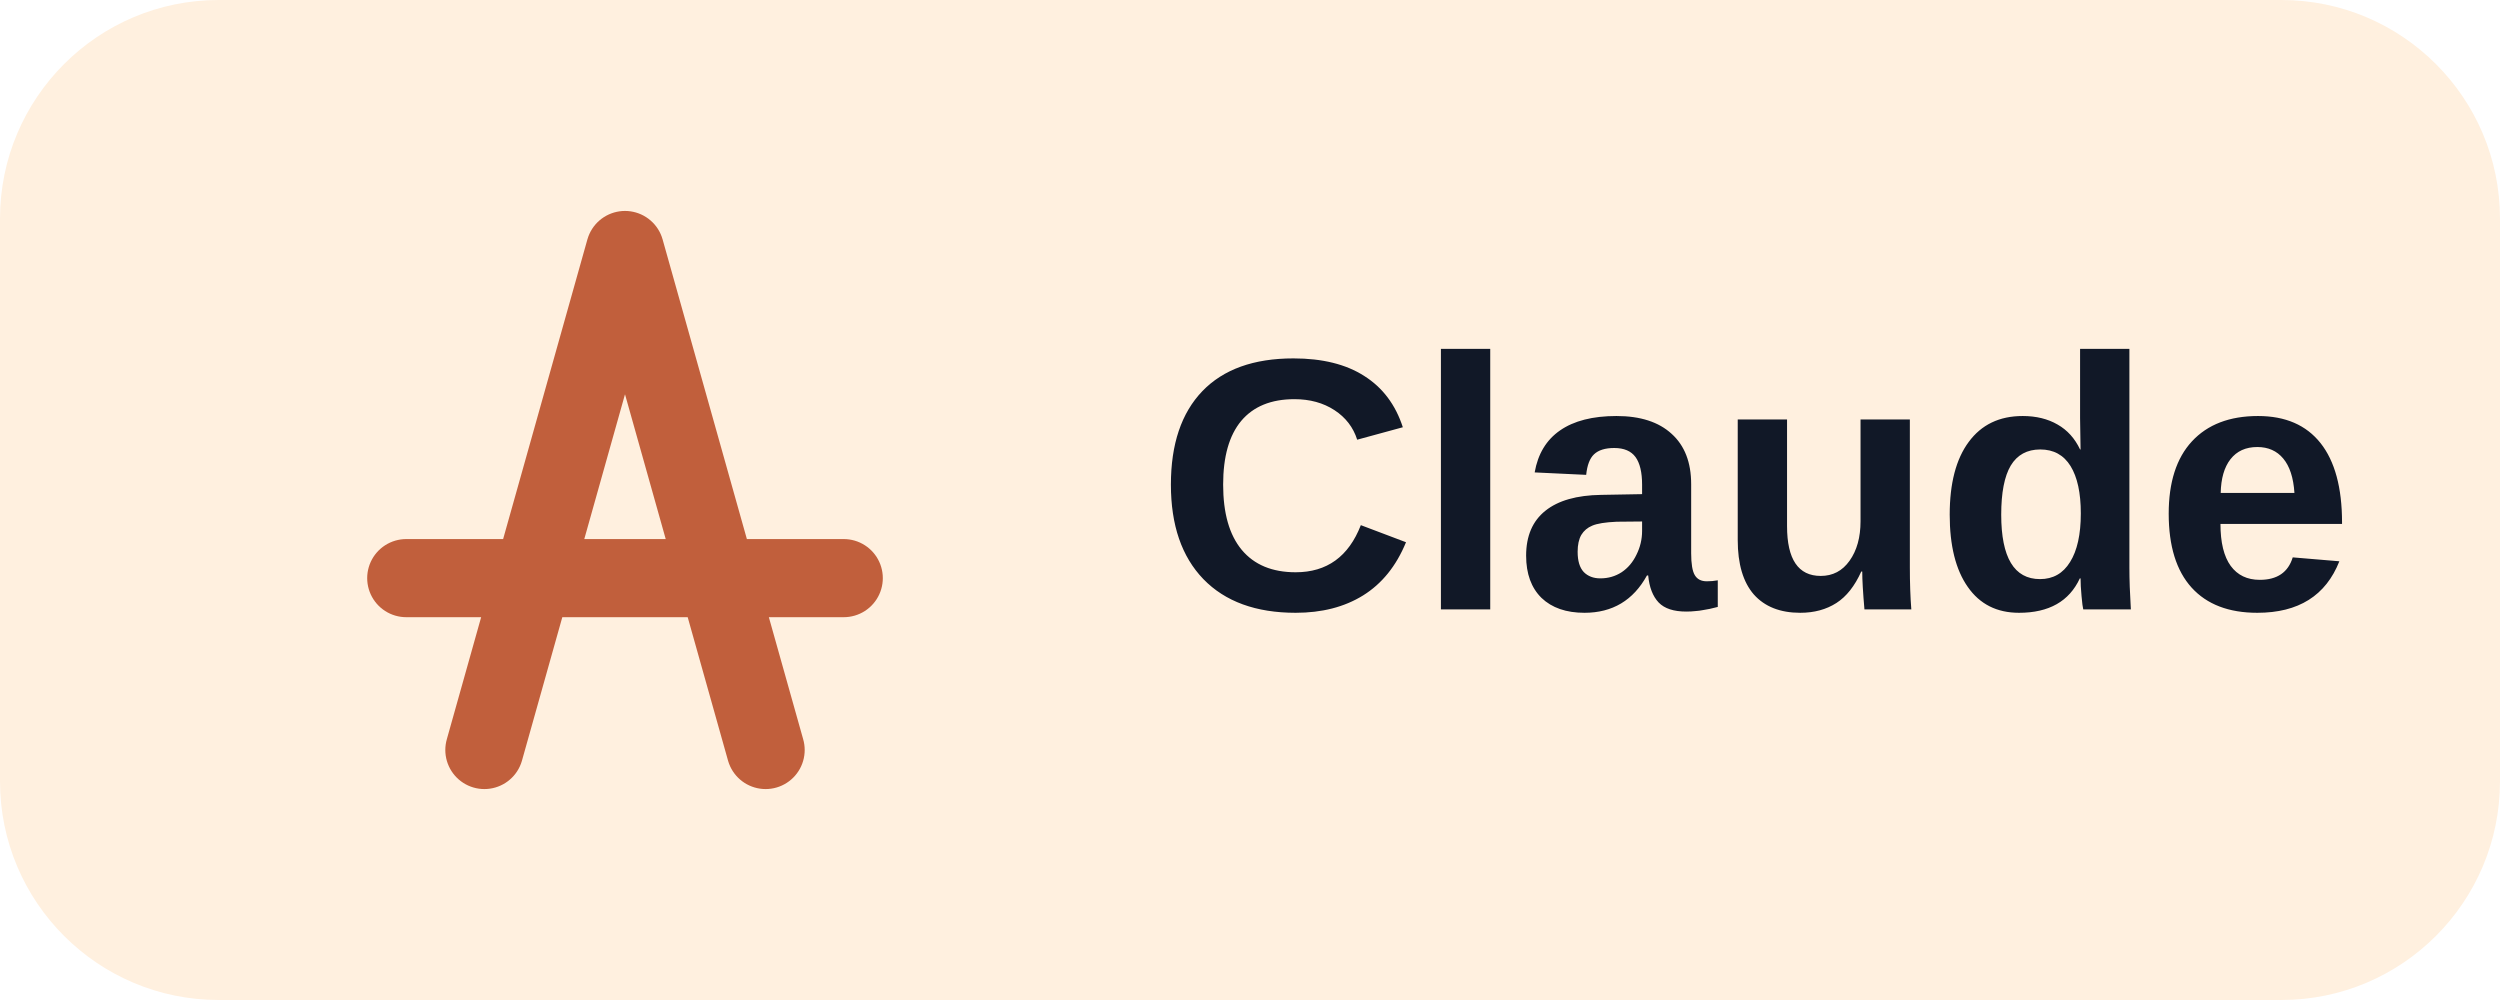
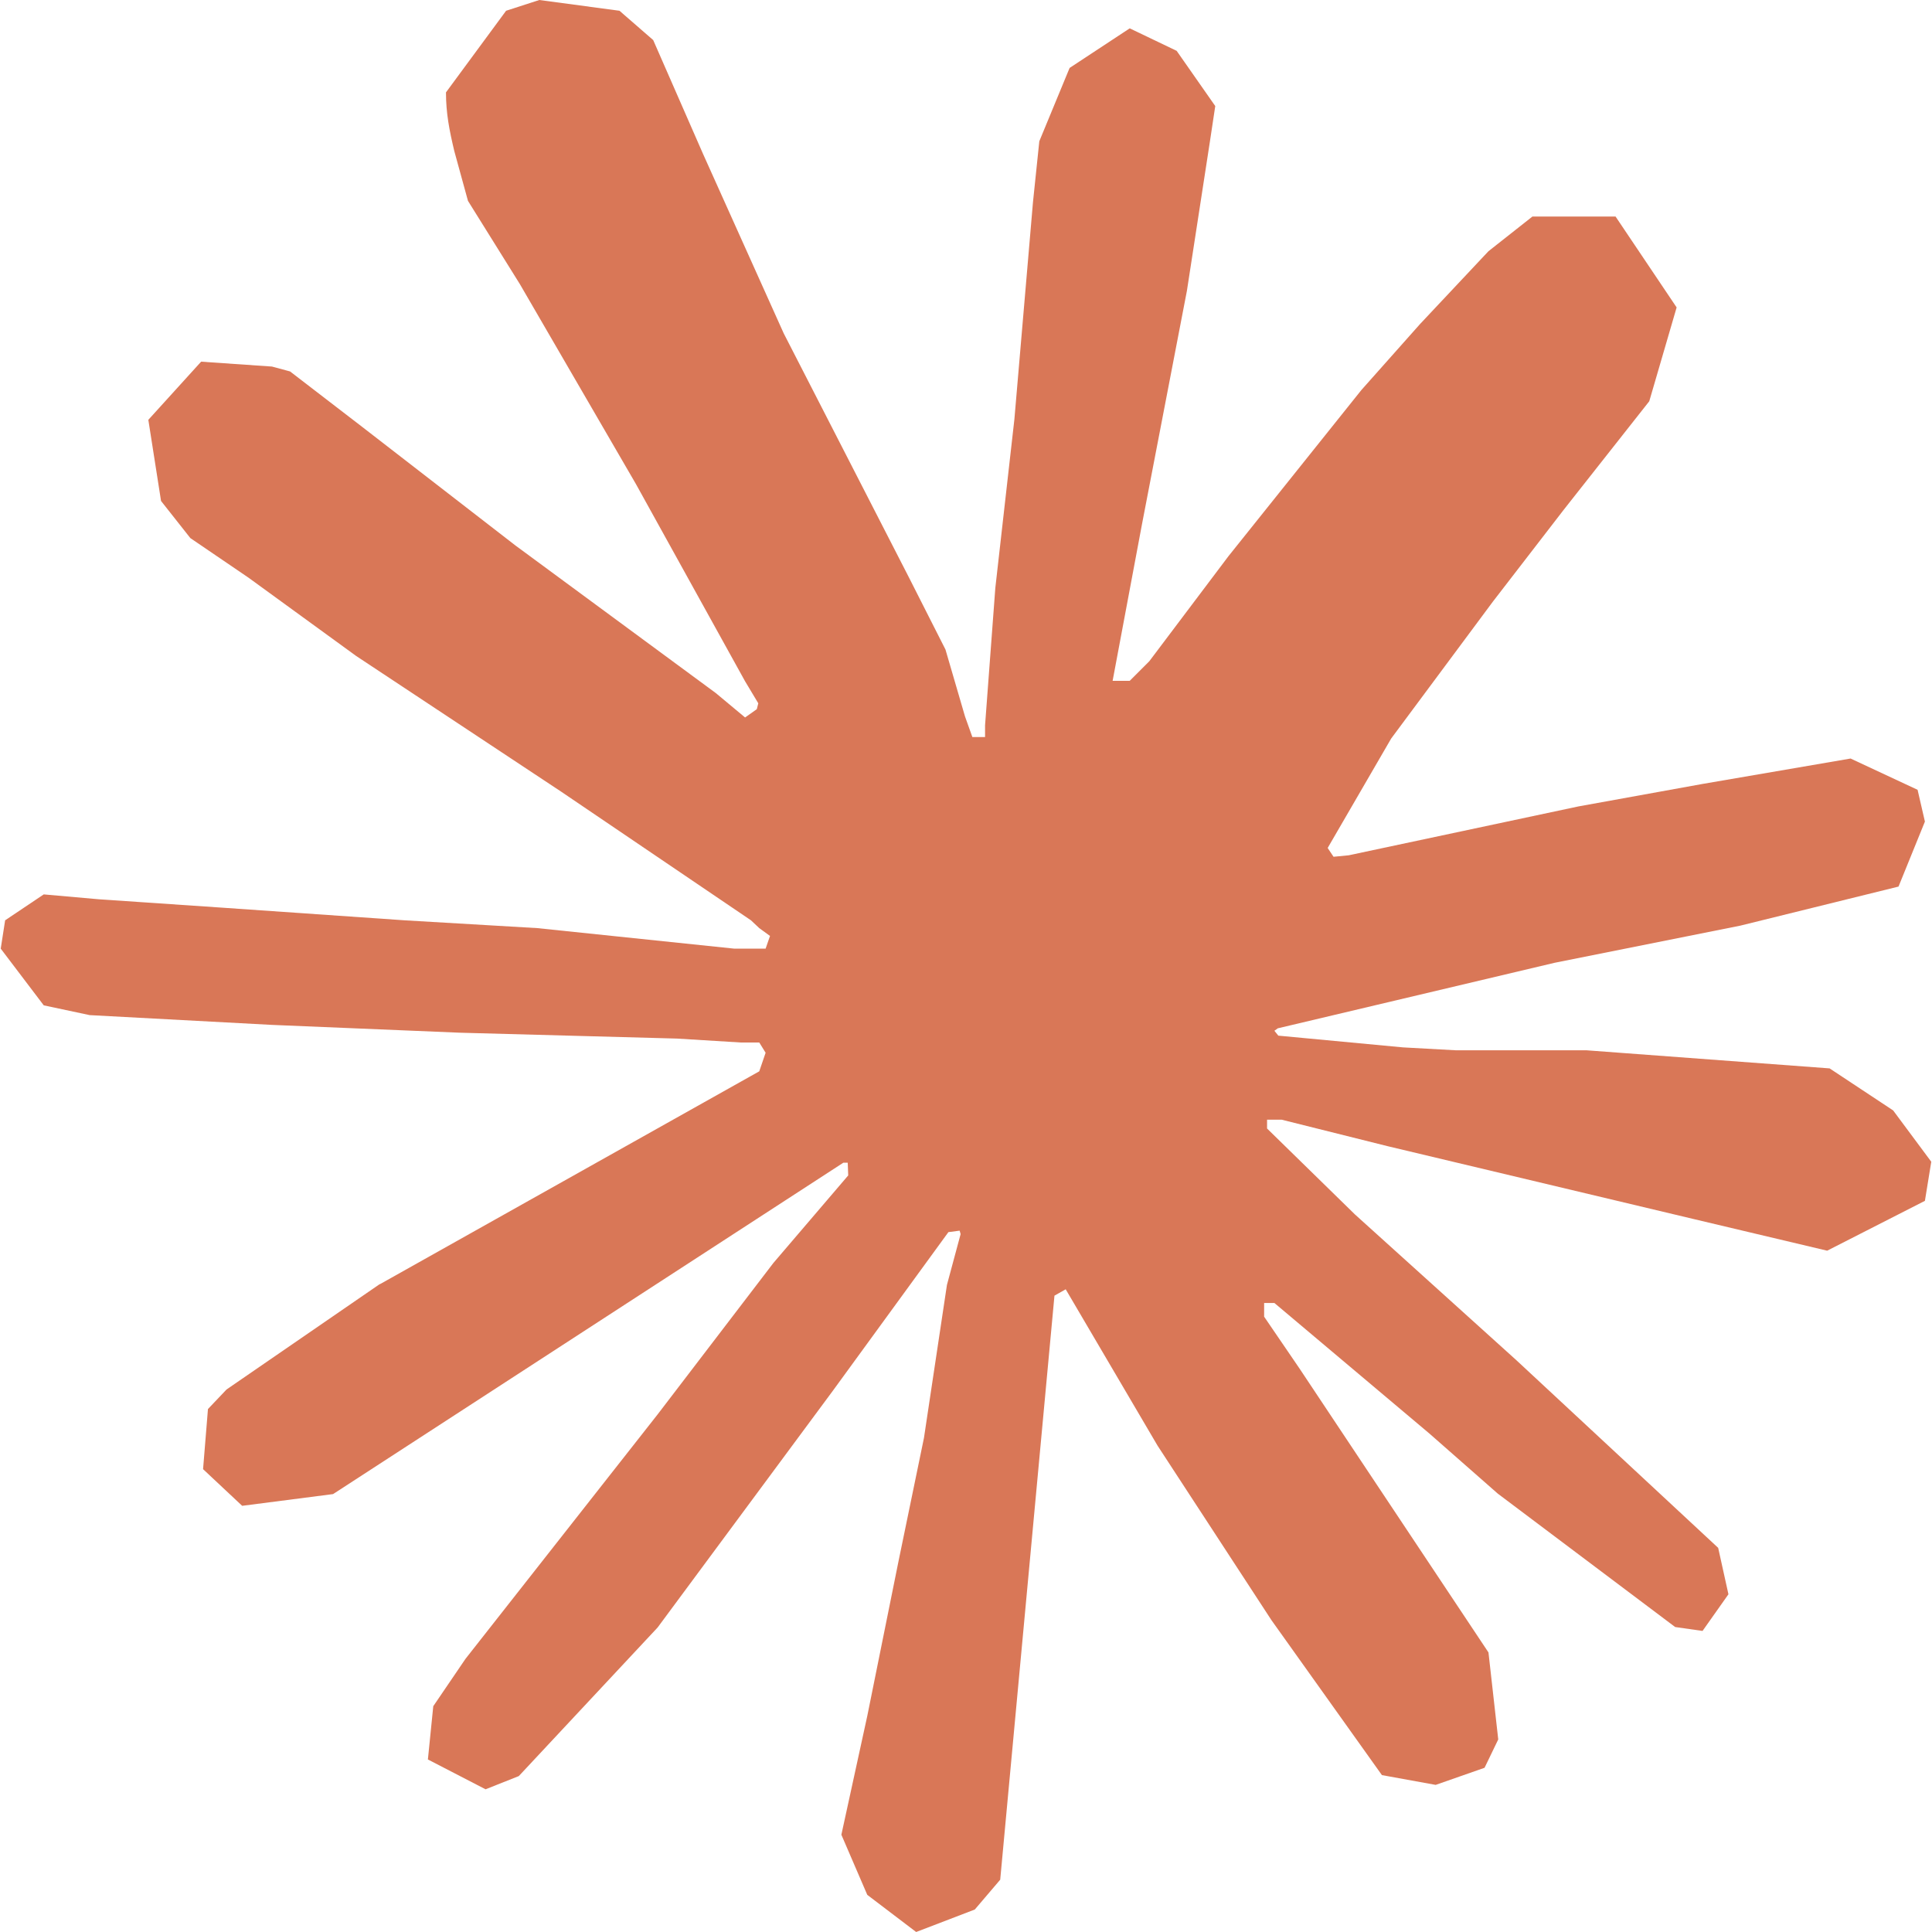
- <svg xmlns="http://www.w3.org/2000/svg" viewBox="0 0 160 64" role="img" aria-labelledby="title">
-   <rect width="160" height="64" rx="14" fill="#fff0df" />
-   <path d="M31 48l9-32 9 32M26 37h28" fill="none" stroke="#c15f3c" stroke-width="5" stroke-linecap="round" stroke-linejoin="round" />
-   <text x="74" y="39" fill="#111827" font-family="Arial, Helvetica, sans-serif" font-size="23" font-weight="700">Claude</text>
+ <svg xmlns="http://www.w3.org/2000/svg" fill="none" height="2500" viewBox="0 -.01 39.5 39.53" width="2500">
+   <path d="m7.75 26.27 7.77-4.36.13-.38-.13-.21h-.38l-1.3-.08-4.44-.12-3.85-.16-3.73-.2-.94-.2-.88-1.16.09-.58.79-.53 1.13.1 2.5.17 3.75.26 2.72.16 4.03.42h.64l.09-.26-.22-.16-.17-.16-3.88-2.63-4.2-2.78-2.2-1.6-1.19-.81-.6-.76-.26-1.66 1.08-1.19 1.45.1.37.1 1.47 1.13 3.14 2.43 4.1 3.02.6.5.24-.17.03-.12-.27-.45-2.23-4.03-2.38-4.1-1.06-1.7-.28-1.02c-.1-.42-.17-.77-.17-1.2l1.23-1.67.68-.22 1.64.22.69.6 1.02 2.33 1.65 3.67 2.56 4.99.75 1.48.4 1.37.15.42h.26v-.24l.21-2.81.39-3.45.38-4.44.13-1.25.62-1.5 1.23-.81.96.46.79 1.13-.11.73-.47 3.05-.92 4.78-.6 3.2h.35l.4-.4 1.62-2.15 2.72-3.4 1.2-1.35 1.4-1.49.9-.71h1.7l1.25 1.86-.56 1.92-1.75 2.22-1.45 1.88-2.08 2.8-1.3 2.24.12.18.31-.03 4.7-1 2.54-.46 3.03-.52 1.37.64.15.65-.54 1.33-3.24.8-3.8.76-5.66 1.34-.07.05.08.1 2.55.24 1.09.06h2.67l4.97.37 1.3.86.78 1.05-.13.8-2 1.02-2.7-.64-6.3-1.5-2.16-.54h-.3v.18l1.8 1.76 3.3 2.98 4.13 3.84.21.95-.53.75-.56-.08-3.63-2.73-1.4-1.23-3.17-2.67h-.21v.28l.73 1.07 3.86 5.8.2 1.78-.28.58-1 .35-1.1-.2-2.26-3.17-2.33-3.57-1.88-3.2-.23.13-1.11 11.95-.52.61-1.2.46-1-.76-.53-1.23.53-2.43.64-3.17.52-2.52.47-3.13.28-1.04-.02-.07-.23.03-2.36 3.24-3.59 4.85-2.84 3.04-.68.27-1.18-.61.11-1.09.66-.97 3.93-5 2.37-3.1 1.53-1.79-.01-.26h-.09l-10.44 6.78-1.86.24-.8-.75.1-1.23.38-.4 3.14-2.16z" fill="#d97757" />
</svg>
